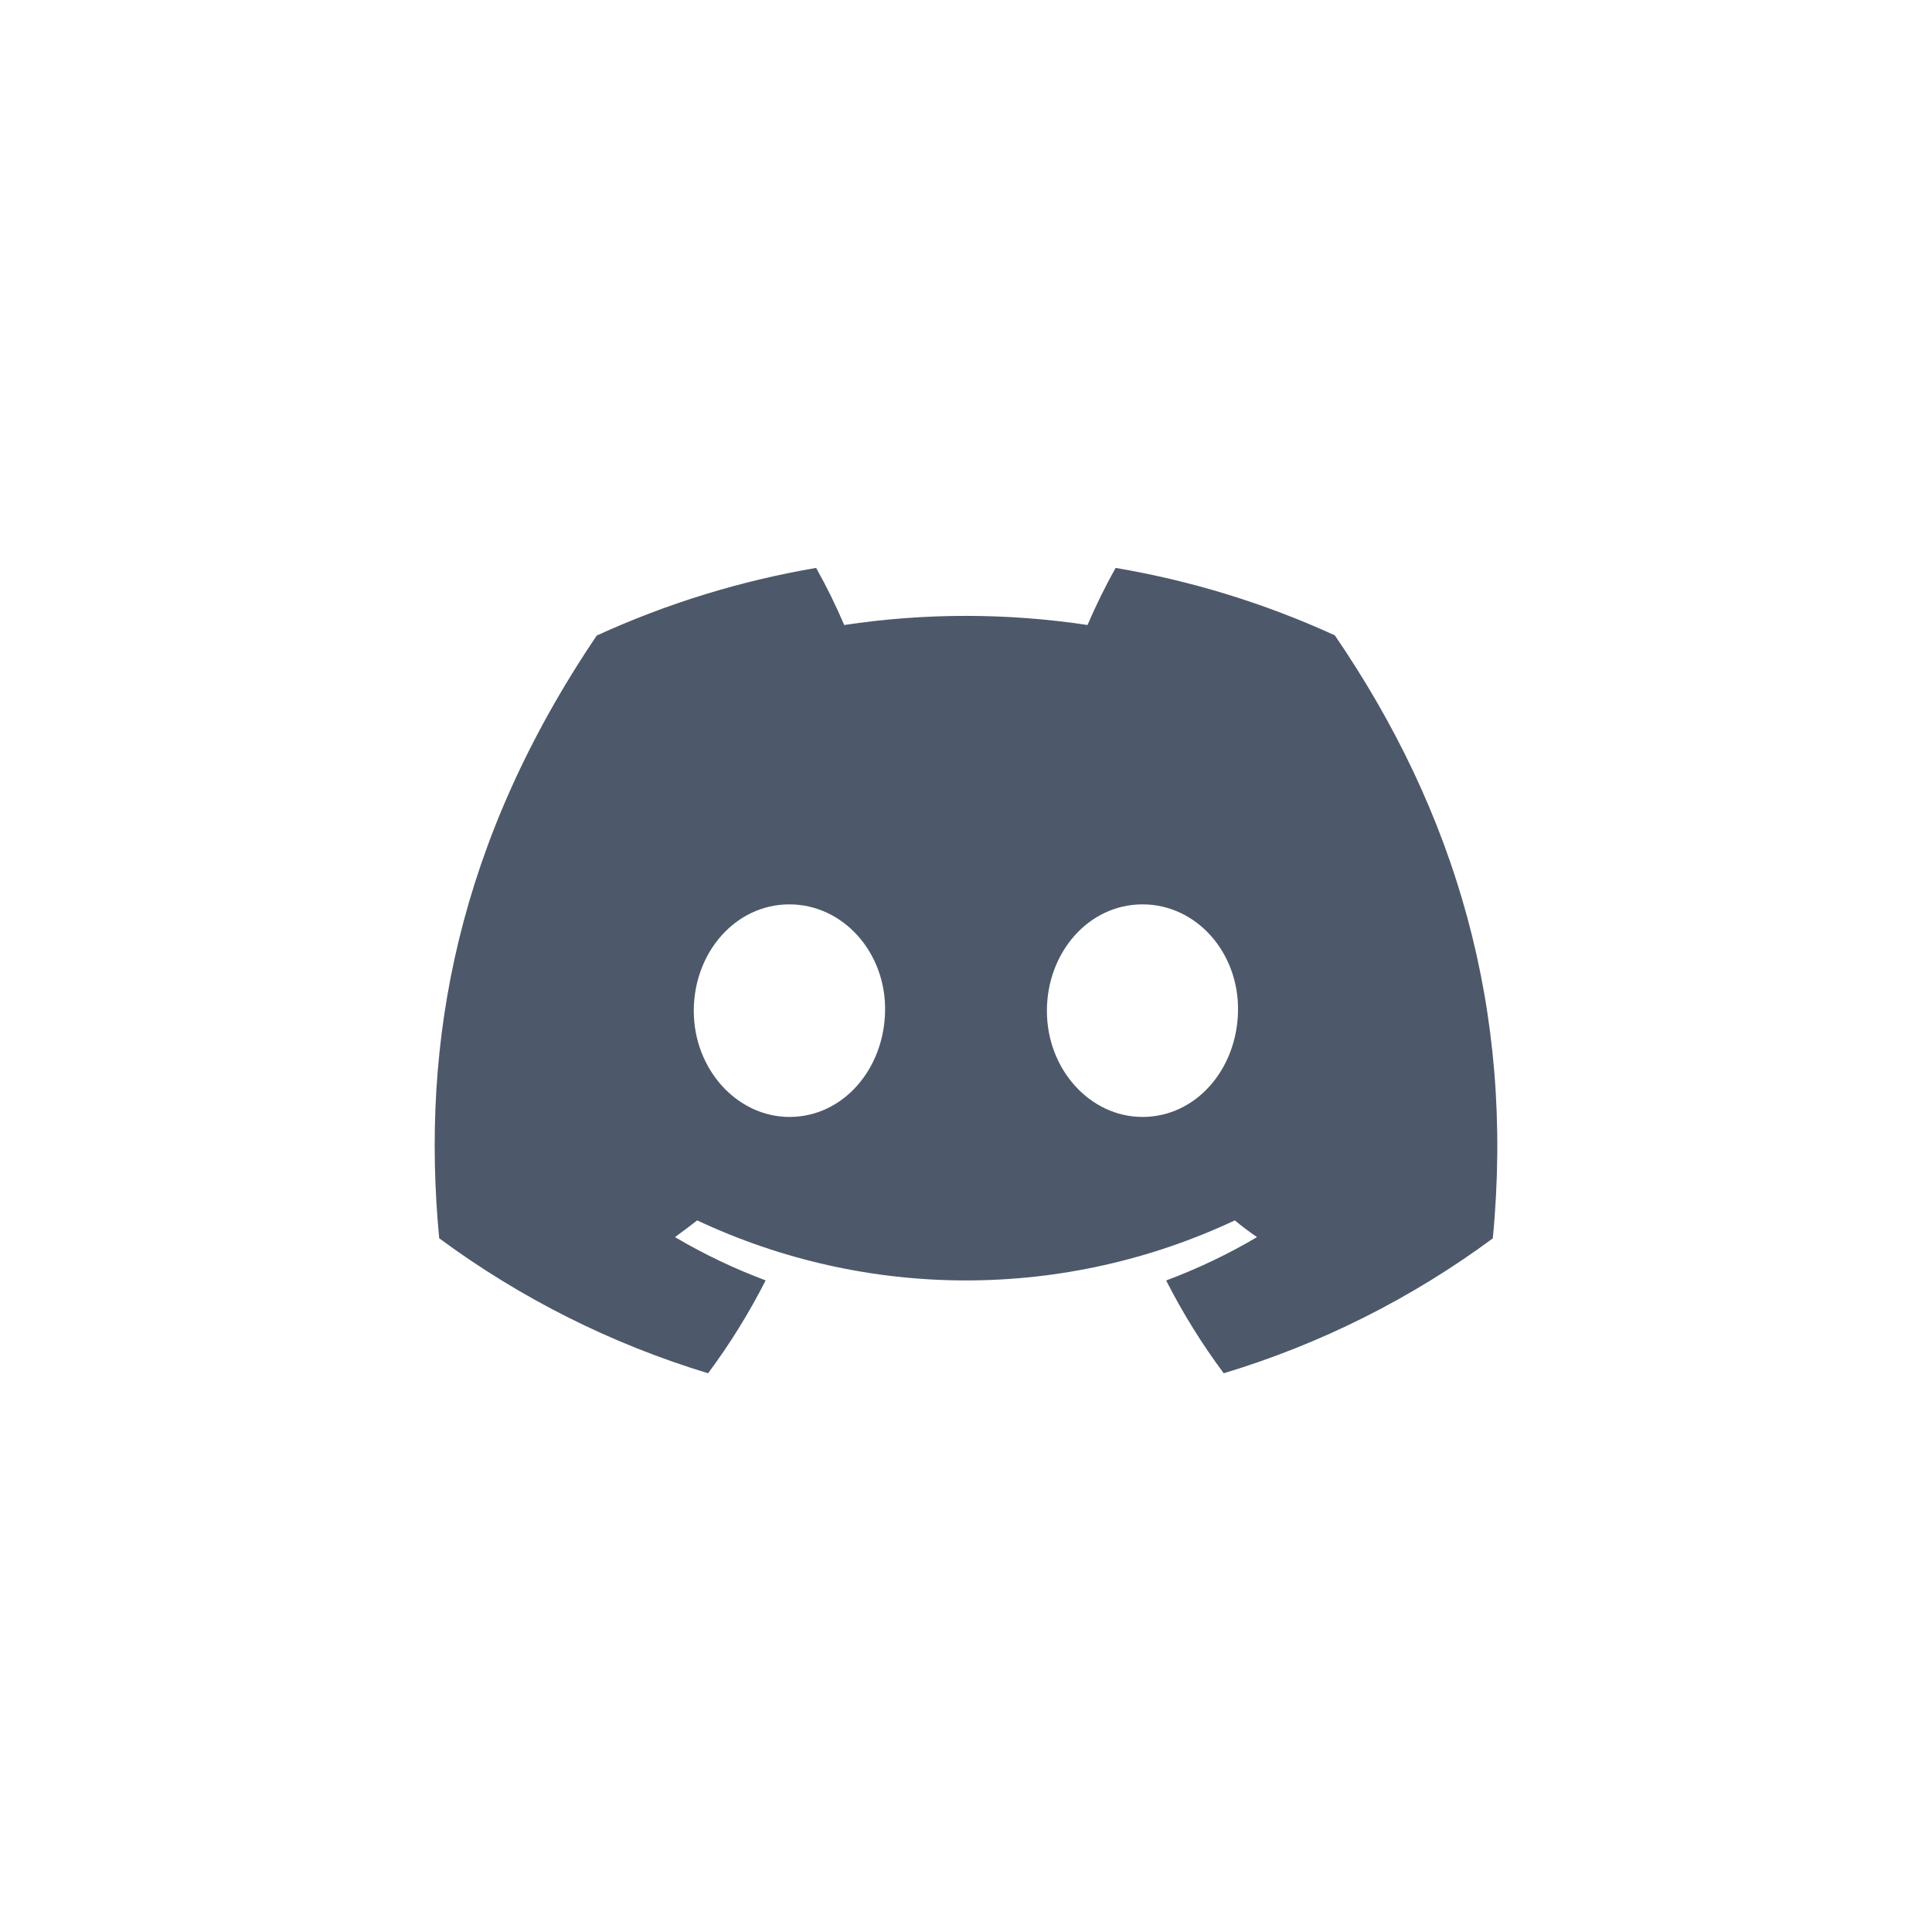
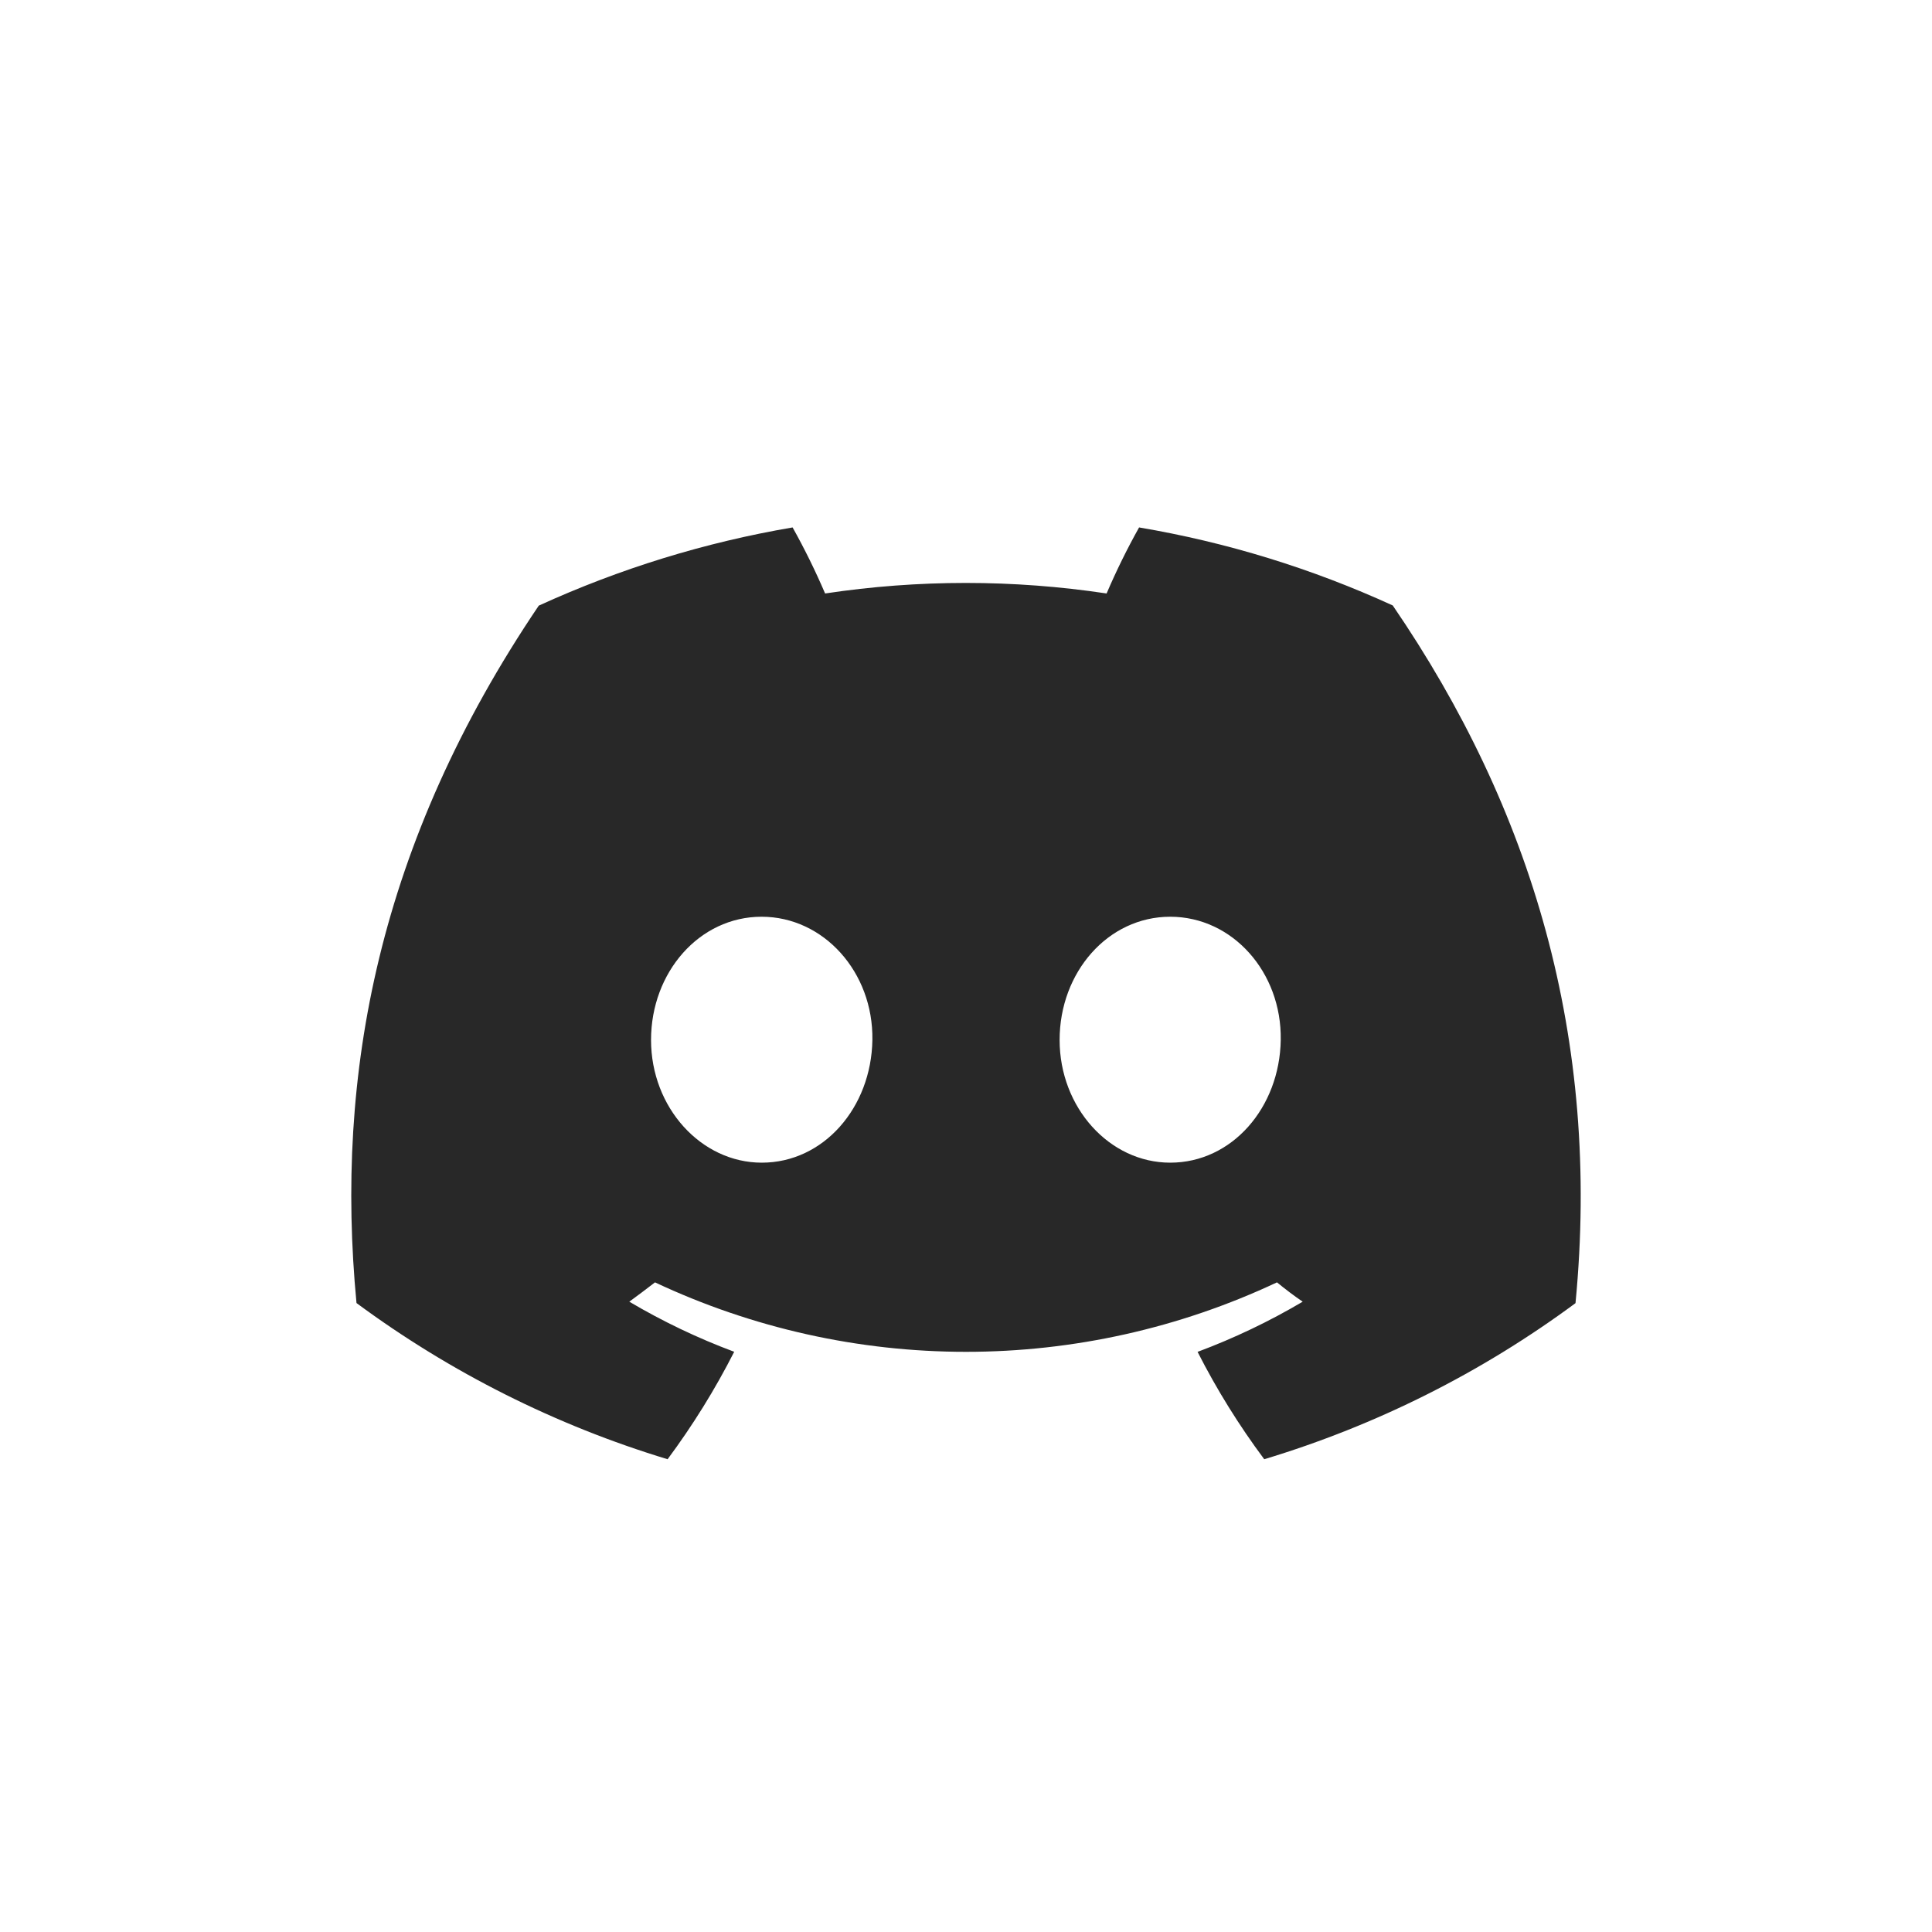
- <svg xmlns="http://www.w3.org/2000/svg" width="40" height="40" viewBox="0 0 40 40" fill="none">
-   <path d="M27.636 13.154C26.191 12.492 24.665 12.023 23.097 11.758C22.883 12.141 22.689 12.536 22.516 12.94C20.846 12.688 19.148 12.688 17.479 12.94C17.306 12.536 17.112 12.141 16.897 11.758C15.329 12.025 13.802 12.496 12.355 13.158C9.483 17.407 8.704 21.552 9.093 25.637C10.776 26.88 12.658 27.825 14.66 28.432C15.111 27.826 15.51 27.182 15.852 26.509C15.201 26.266 14.573 25.966 13.975 25.613C14.132 25.499 14.286 25.381 14.435 25.267C16.176 26.085 18.076 26.51 20 26.51C21.924 26.51 23.824 26.085 25.565 25.267C25.715 25.39 25.869 25.507 26.025 25.613C25.426 25.967 24.796 26.267 24.144 26.511C24.486 27.184 24.885 27.826 25.336 28.432C27.34 27.828 29.224 26.883 30.907 25.639C31.363 20.901 30.126 16.795 27.636 13.154ZM16.345 23.125C15.261 23.125 14.364 22.14 14.364 20.929C14.364 19.718 15.229 18.724 16.342 18.724C17.455 18.724 18.344 19.718 18.325 20.929C18.306 22.14 17.451 23.125 16.345 23.125ZM23.654 23.125C22.568 23.125 21.675 22.14 21.675 20.929C21.675 19.718 22.54 18.724 23.654 18.724C24.769 18.724 25.651 19.718 25.632 20.929C25.613 22.14 24.76 23.125 23.654 23.125Z" fill="#4D596A" />
+ <svg xmlns="http://www.w3.org/2000/svg" width="44" height="44" viewBox="0 0 44 44" fill="none">
+   <path d="M31.719 13.789C29.879 12.947 27.937 12.349 25.942 12.012C25.669 12.5 25.422 13.002 25.202 13.516C23.077 13.196 20.916 13.196 18.791 13.516C18.571 13.002 18.324 12.5 18.051 12.012C16.055 12.352 14.112 12.951 12.27 13.793C8.614 19.202 7.623 24.477 8.119 29.676C10.26 31.258 12.656 32.461 15.204 33.233C15.777 32.462 16.285 31.643 16.721 30.786C15.893 30.477 15.093 30.095 14.332 29.645C14.532 29.5 14.728 29.35 14.917 29.205C17.133 30.247 19.552 30.787 22 30.787C24.448 30.787 26.867 30.247 29.082 29.205C29.274 29.361 29.47 29.511 29.668 29.645C28.905 30.096 28.104 30.478 27.274 30.788C27.71 31.645 28.218 32.463 28.792 33.233C31.341 32.464 33.74 31.262 35.881 29.678C36.462 23.649 34.888 18.423 31.719 13.789ZM17.349 26.479C15.968 26.479 14.827 25.225 14.827 23.684C14.827 22.142 15.928 20.878 17.344 20.878C18.76 20.878 19.892 22.142 19.868 23.684C19.844 25.225 18.756 26.479 17.349 26.479ZM26.651 26.479C25.268 26.479 24.132 25.225 24.132 23.684C24.132 22.142 25.233 20.878 26.651 20.878C28.07 20.878 29.193 22.142 29.168 23.684C29.144 25.225 28.058 26.479 26.651 26.479Z" fill="#282828" />
</svg>
